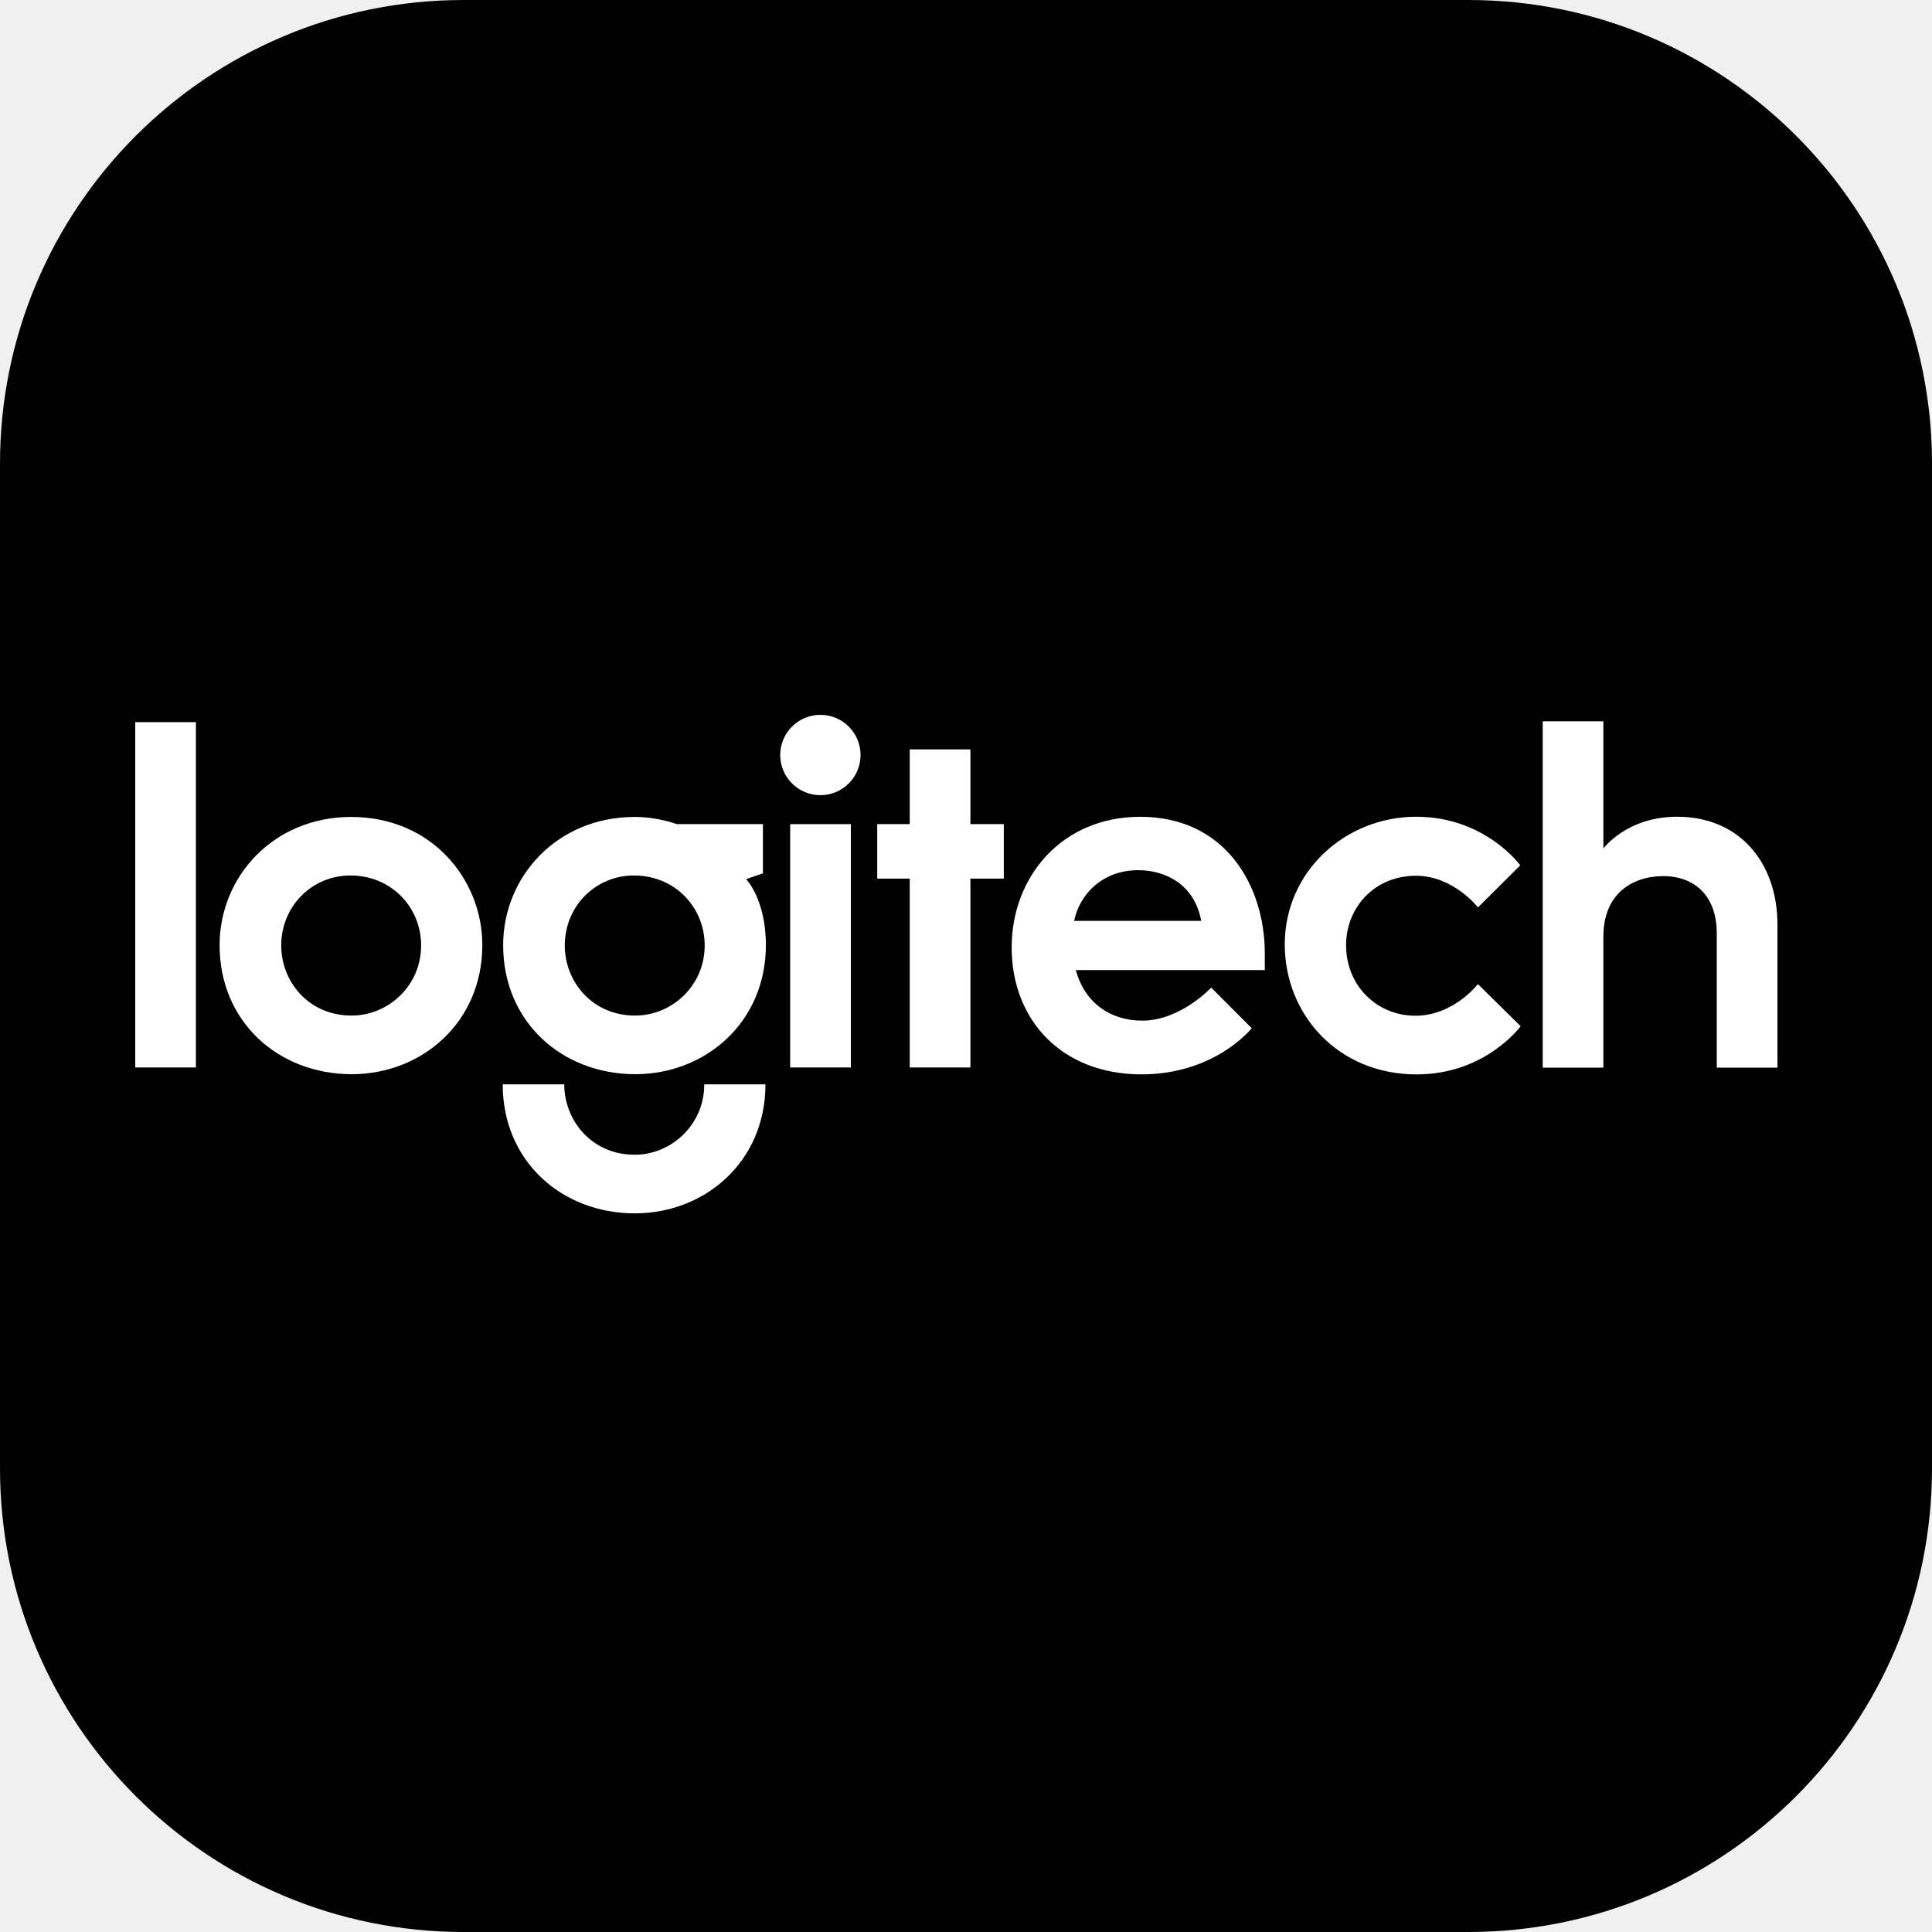
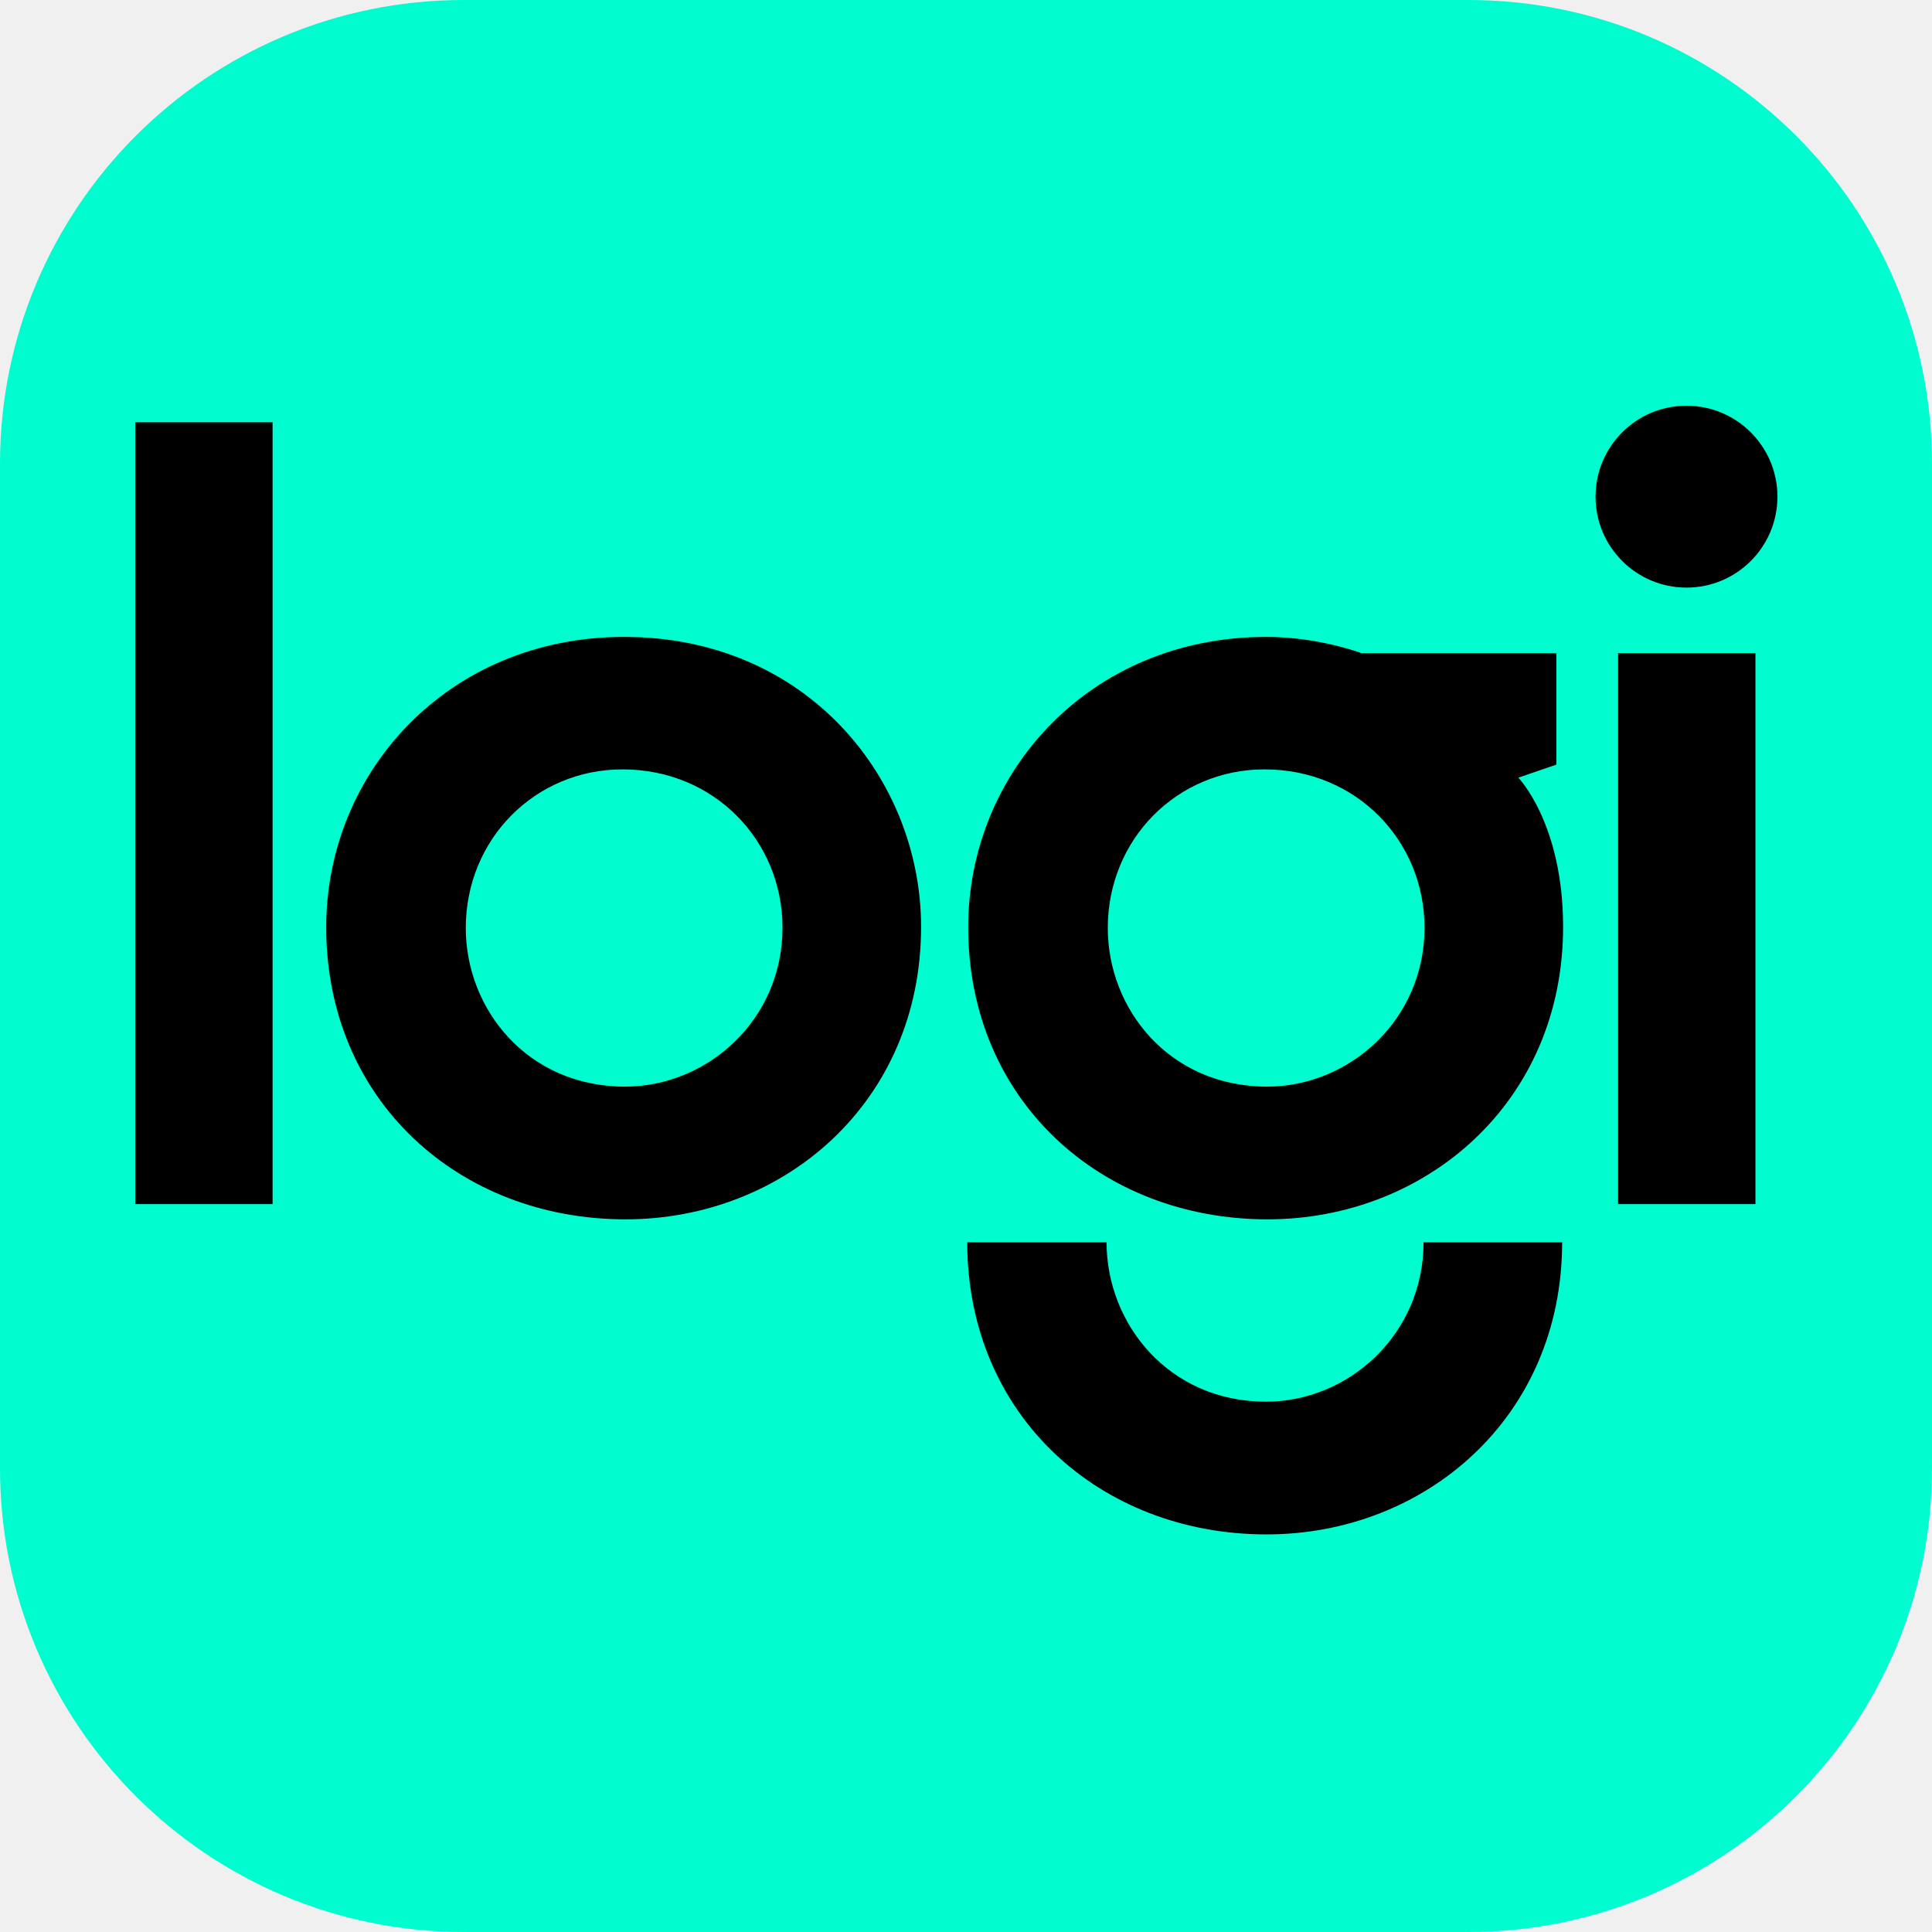
<svg xmlns="http://www.w3.org/2000/svg" width="100" height="100" viewBox="0 0 100 100" fill="none">
-   <rect width="100" height="100" rx="24" fill="black" />
-   <path d="M7 55.252V37.378H10.14V55.252H7Z" fill="white" />
-   <path d="M18.177 42.285C14.151 42.285 11.366 45.38 11.366 48.923C11.366 52.877 14.396 55.6 18.208 55.6C21.826 55.6 24.965 52.927 24.965 48.914C24.965 45.54 22.364 42.285 18.177 42.285ZM18.14 45.314C20.246 45.314 21.797 46.954 21.797 48.934C21.797 51.034 20.087 52.566 18.197 52.566C15.962 52.566 14.556 50.795 14.556 48.94C14.556 46.906 16.144 45.314 18.14 45.314Z" fill="white" />
-   <path d="M32.854 42.285C28.828 42.285 26.043 45.38 26.043 48.923C26.043 52.877 29.073 55.6 32.885 55.6C36.503 55.6 39.642 52.927 39.642 48.914C39.642 46.551 38.619 45.503 38.619 45.503L39.489 45.205V42.657H35.03C35.03 42.657 34.063 42.285 32.854 42.285ZM32.817 45.314C34.923 45.314 36.474 46.954 36.474 48.934C36.474 51.034 34.764 52.566 32.874 52.566C30.639 52.566 29.233 50.795 29.233 48.94C29.233 46.906 30.821 45.314 32.817 45.314Z" fill="white" />
-   <path d="M36.452 56.126C36.452 58.225 34.742 59.769 32.851 59.769C30.617 59.769 29.206 57.981 29.206 56.126H26.02C26.02 60.079 29.051 62.803 32.863 62.803C36.481 62.803 39.62 60.138 39.62 56.126H36.452Z" fill="white" />
-   <path d="M40.9 55.252V42.657H44.04V55.252H40.9Z" fill="white" />
-   <path d="M47.088 55.252V45.477H45.405V42.656H47.088V38.789H50.228V42.656H51.957V45.477H50.228V55.252H47.088Z" fill="white" />
-   <path d="M44.542 39.079C44.542 40.227 43.611 41.158 42.463 41.158C41.315 41.158 40.384 40.227 40.384 39.079C40.384 37.931 41.315 37 42.463 37C43.611 37 44.542 37.931 44.542 39.079Z" fill="white" />
-   <path d="M59.016 42.277C54.971 42.277 52.364 45.373 52.364 49.037C52.364 52.822 54.98 55.609 59.081 55.609C62.907 55.609 64.789 53.22 64.789 53.22L62.69 51.118C62.69 51.118 61.105 52.828 59.121 52.828C57.467 52.828 56.144 51.904 55.683 50.211H65.466V49.347C65.466 45.897 63.469 42.277 59.016 42.277ZM58.916 45.041C60.363 45.041 61.842 45.815 62.173 47.663H55.597C55.858 46.364 56.994 45.041 58.916 45.041Z" fill="white" />
-   <path d="M73.319 55.611C69.263 55.611 66.499 52.521 66.499 48.879C66.499 45.12 69.623 42.274 73.306 42.274C76.867 42.274 78.689 44.788 78.689 44.788L76.499 46.968C76.499 46.968 75.231 45.329 73.291 45.329C71.142 45.329 69.673 46.973 69.673 48.927C69.673 50.991 71.236 52.574 73.267 52.574C75.238 52.574 76.496 50.937 76.496 50.937L78.708 53.116C78.708 53.116 76.903 55.611 73.319 55.611Z" fill="white" />
-   <path d="M79.851 55.261V37.333H82.99V43.919C82.99 43.919 84.192 42.274 86.808 42.274C90.095 42.274 92 44.718 92 47.844V55.261H88.86V48.318C88.86 46.218 87.553 45.347 86.105 45.347C84.454 45.347 82.99 46.286 82.99 48.481V55.261H79.851Z" fill="white" />
+   <rect width="100" height="100" rx="24" fill="#00FDCF" />
+   <path d="M7 62.324V21.856H14.109V62.324H7Z" fill="black" />
+   <path d="M32.306 32.966C23.191 32.966 16.884 39.974 16.884 47.995C16.884 56.946 23.745 63.113 32.376 63.113C40.567 63.113 47.675 57.06 47.675 47.975C47.675 40.336 41.785 32.966 32.306 32.966ZM32.222 39.823C36.992 39.823 40.502 43.536 40.502 48.02C40.502 52.775 36.632 56.243 32.351 56.243C27.292 56.243 24.109 52.234 24.109 48.033C24.109 43.429 27.703 39.823 32.222 39.823Z" fill="black" />
+   <path d="M65.536 32.966C56.422 32.966 50.114 39.974 50.114 47.995C50.114 56.946 56.976 63.113 65.607 63.113C73.798 63.113 80.906 57.06 80.906 47.975C80.906 42.625 78.589 40.252 78.589 40.252L80.559 39.576V33.807H70.463C70.463 33.807 68.274 32.966 65.536 32.966ZM65.452 39.823C70.222 39.823 73.733 43.536 73.733 48.02C73.733 52.775 69.862 56.243 65.581 56.243C60.523 56.243 57.339 52.234 57.339 48.033C57.339 43.429 60.933 39.823 65.452 39.823Z" fill="black" />
+   <path d="M73.683 64.302C73.683 69.056 69.812 72.55 65.531 72.55C60.472 72.55 57.276 68.502 57.276 64.302H50.064C50.064 73.254 56.926 79.421 65.556 79.421C73.748 79.421 80.856 73.386 80.856 64.302H73.683Z" fill="black" />
+   <path d="M83.753 62.324V33.807H90.862V62.324H83.753Z" fill="black" />
+   <path d="M92 25.707C92 28.307 89.892 30.415 87.293 30.415C84.693 30.415 82.585 28.307 82.585 25.707C82.585 23.108 84.693 21 87.293 21C89.892 21 92 23.108 92 25.707Z" fill="black" />
</svg>
